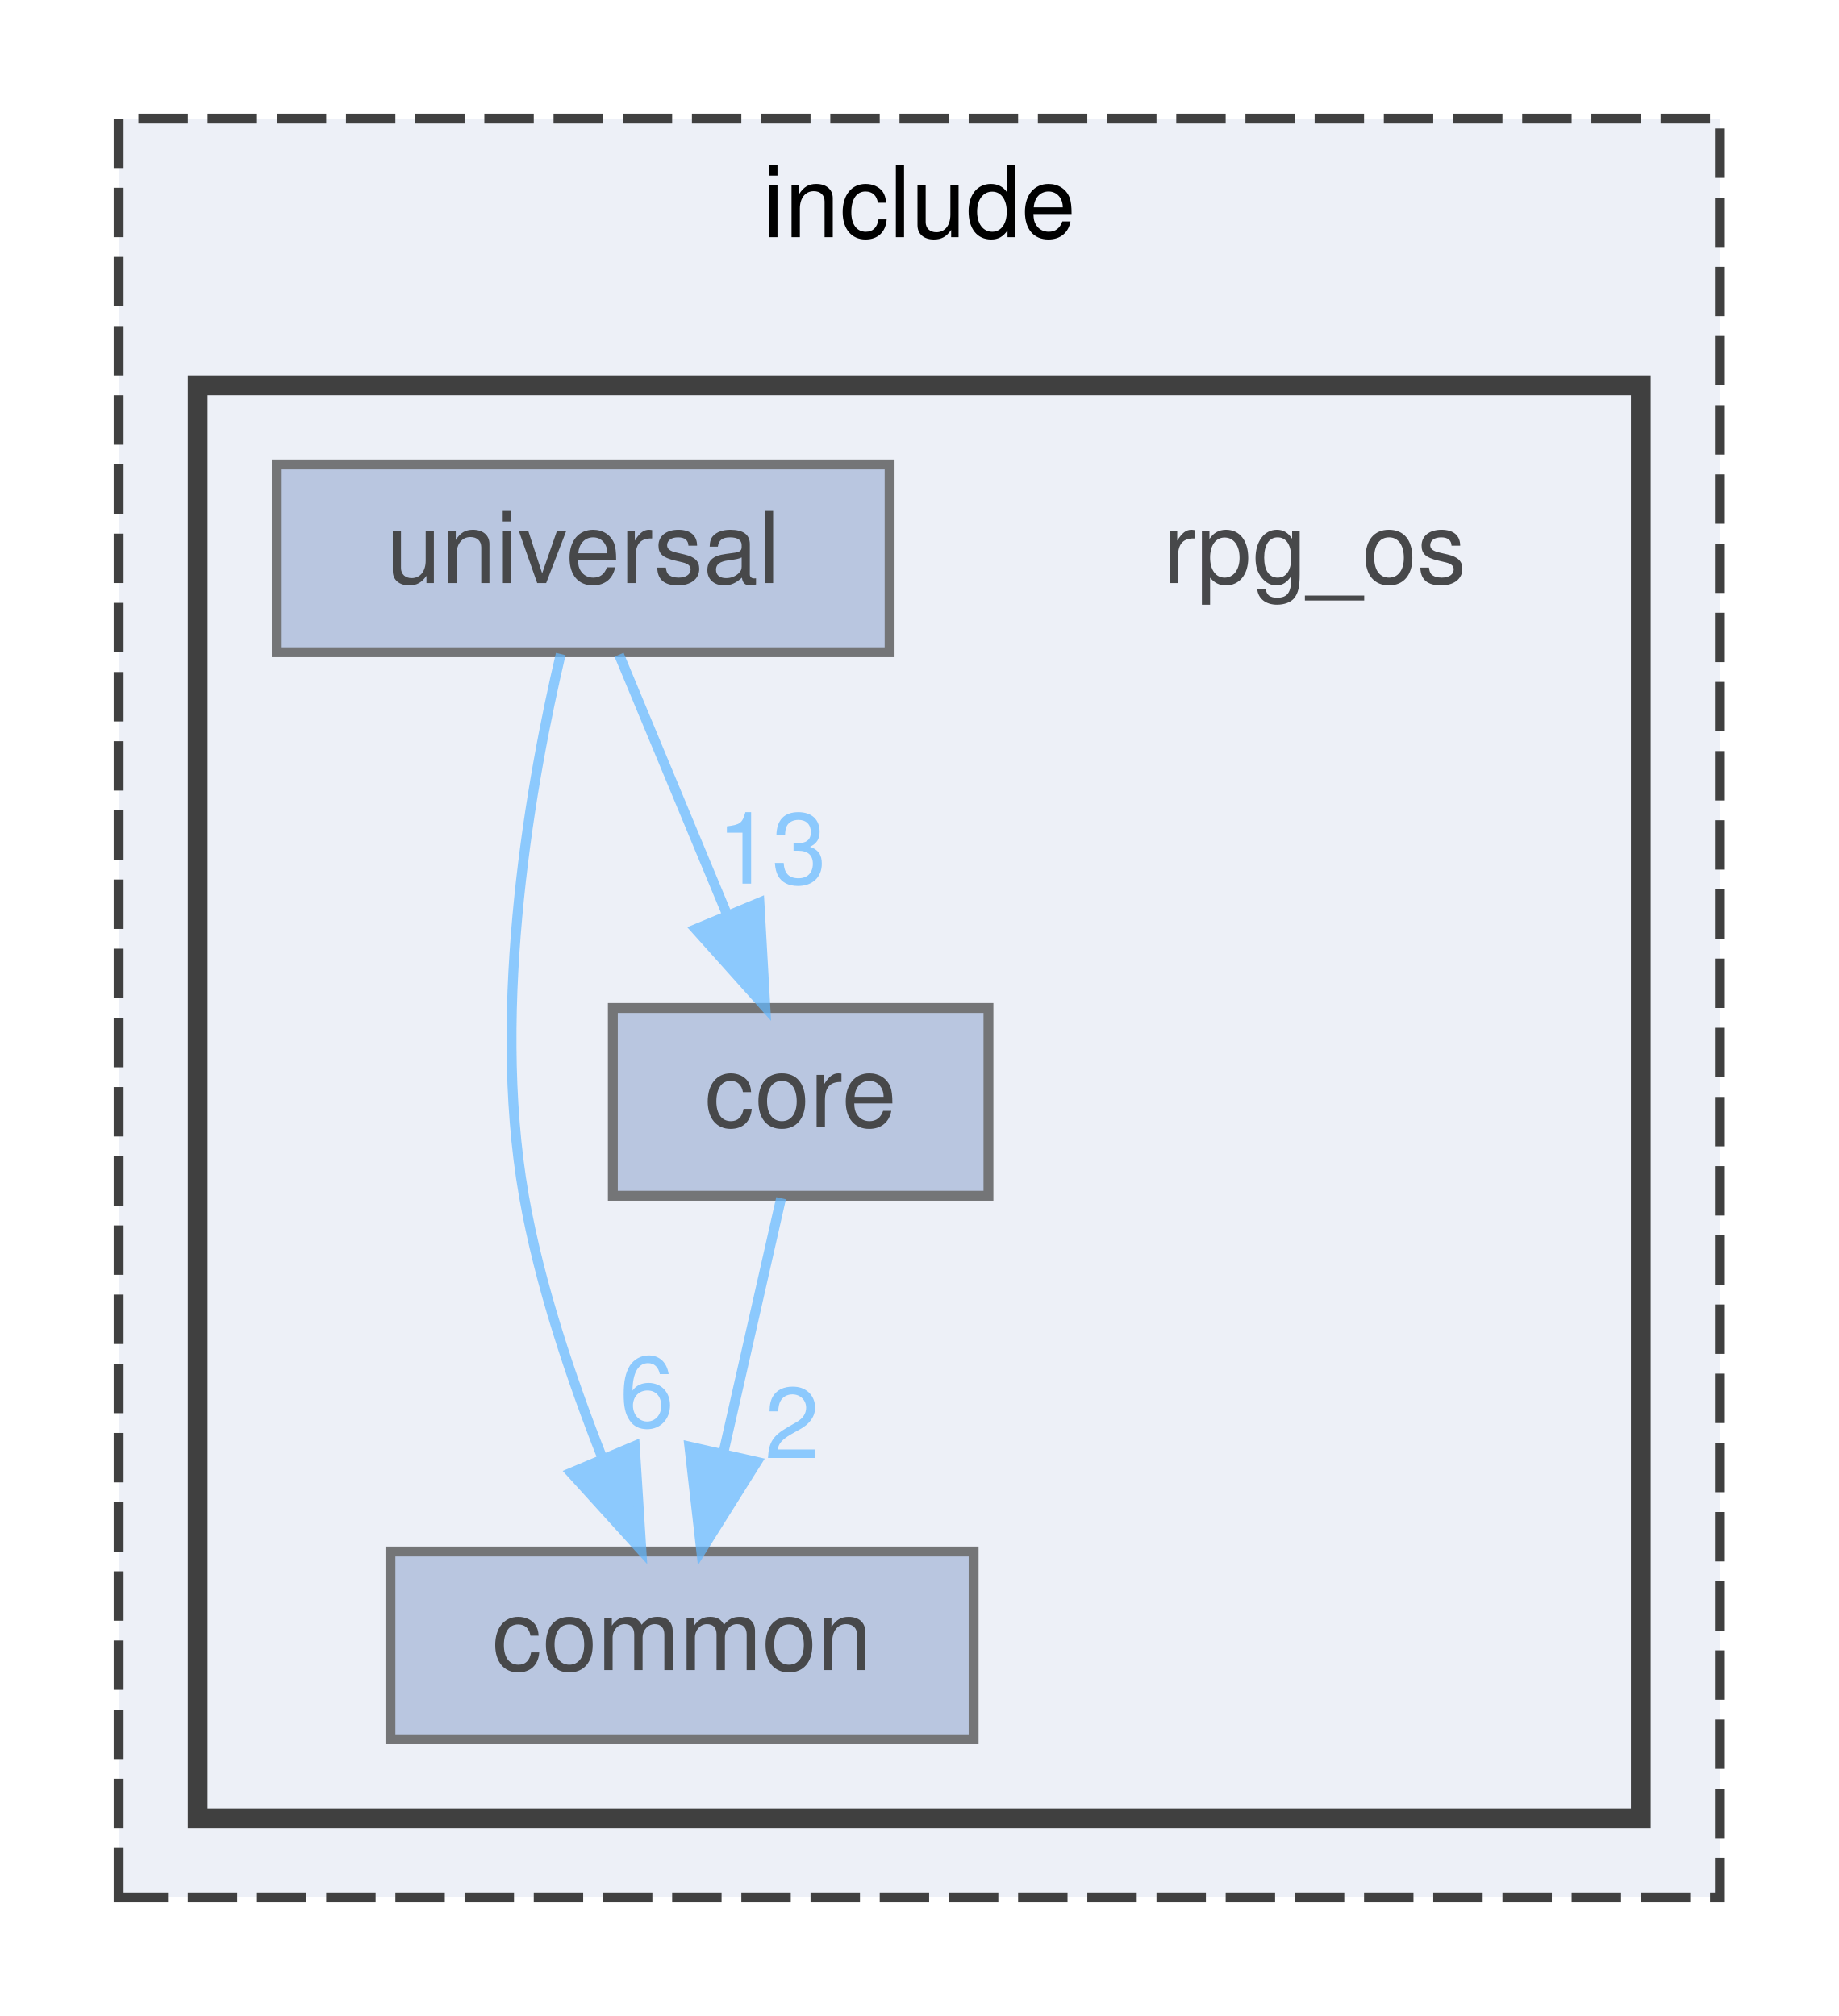
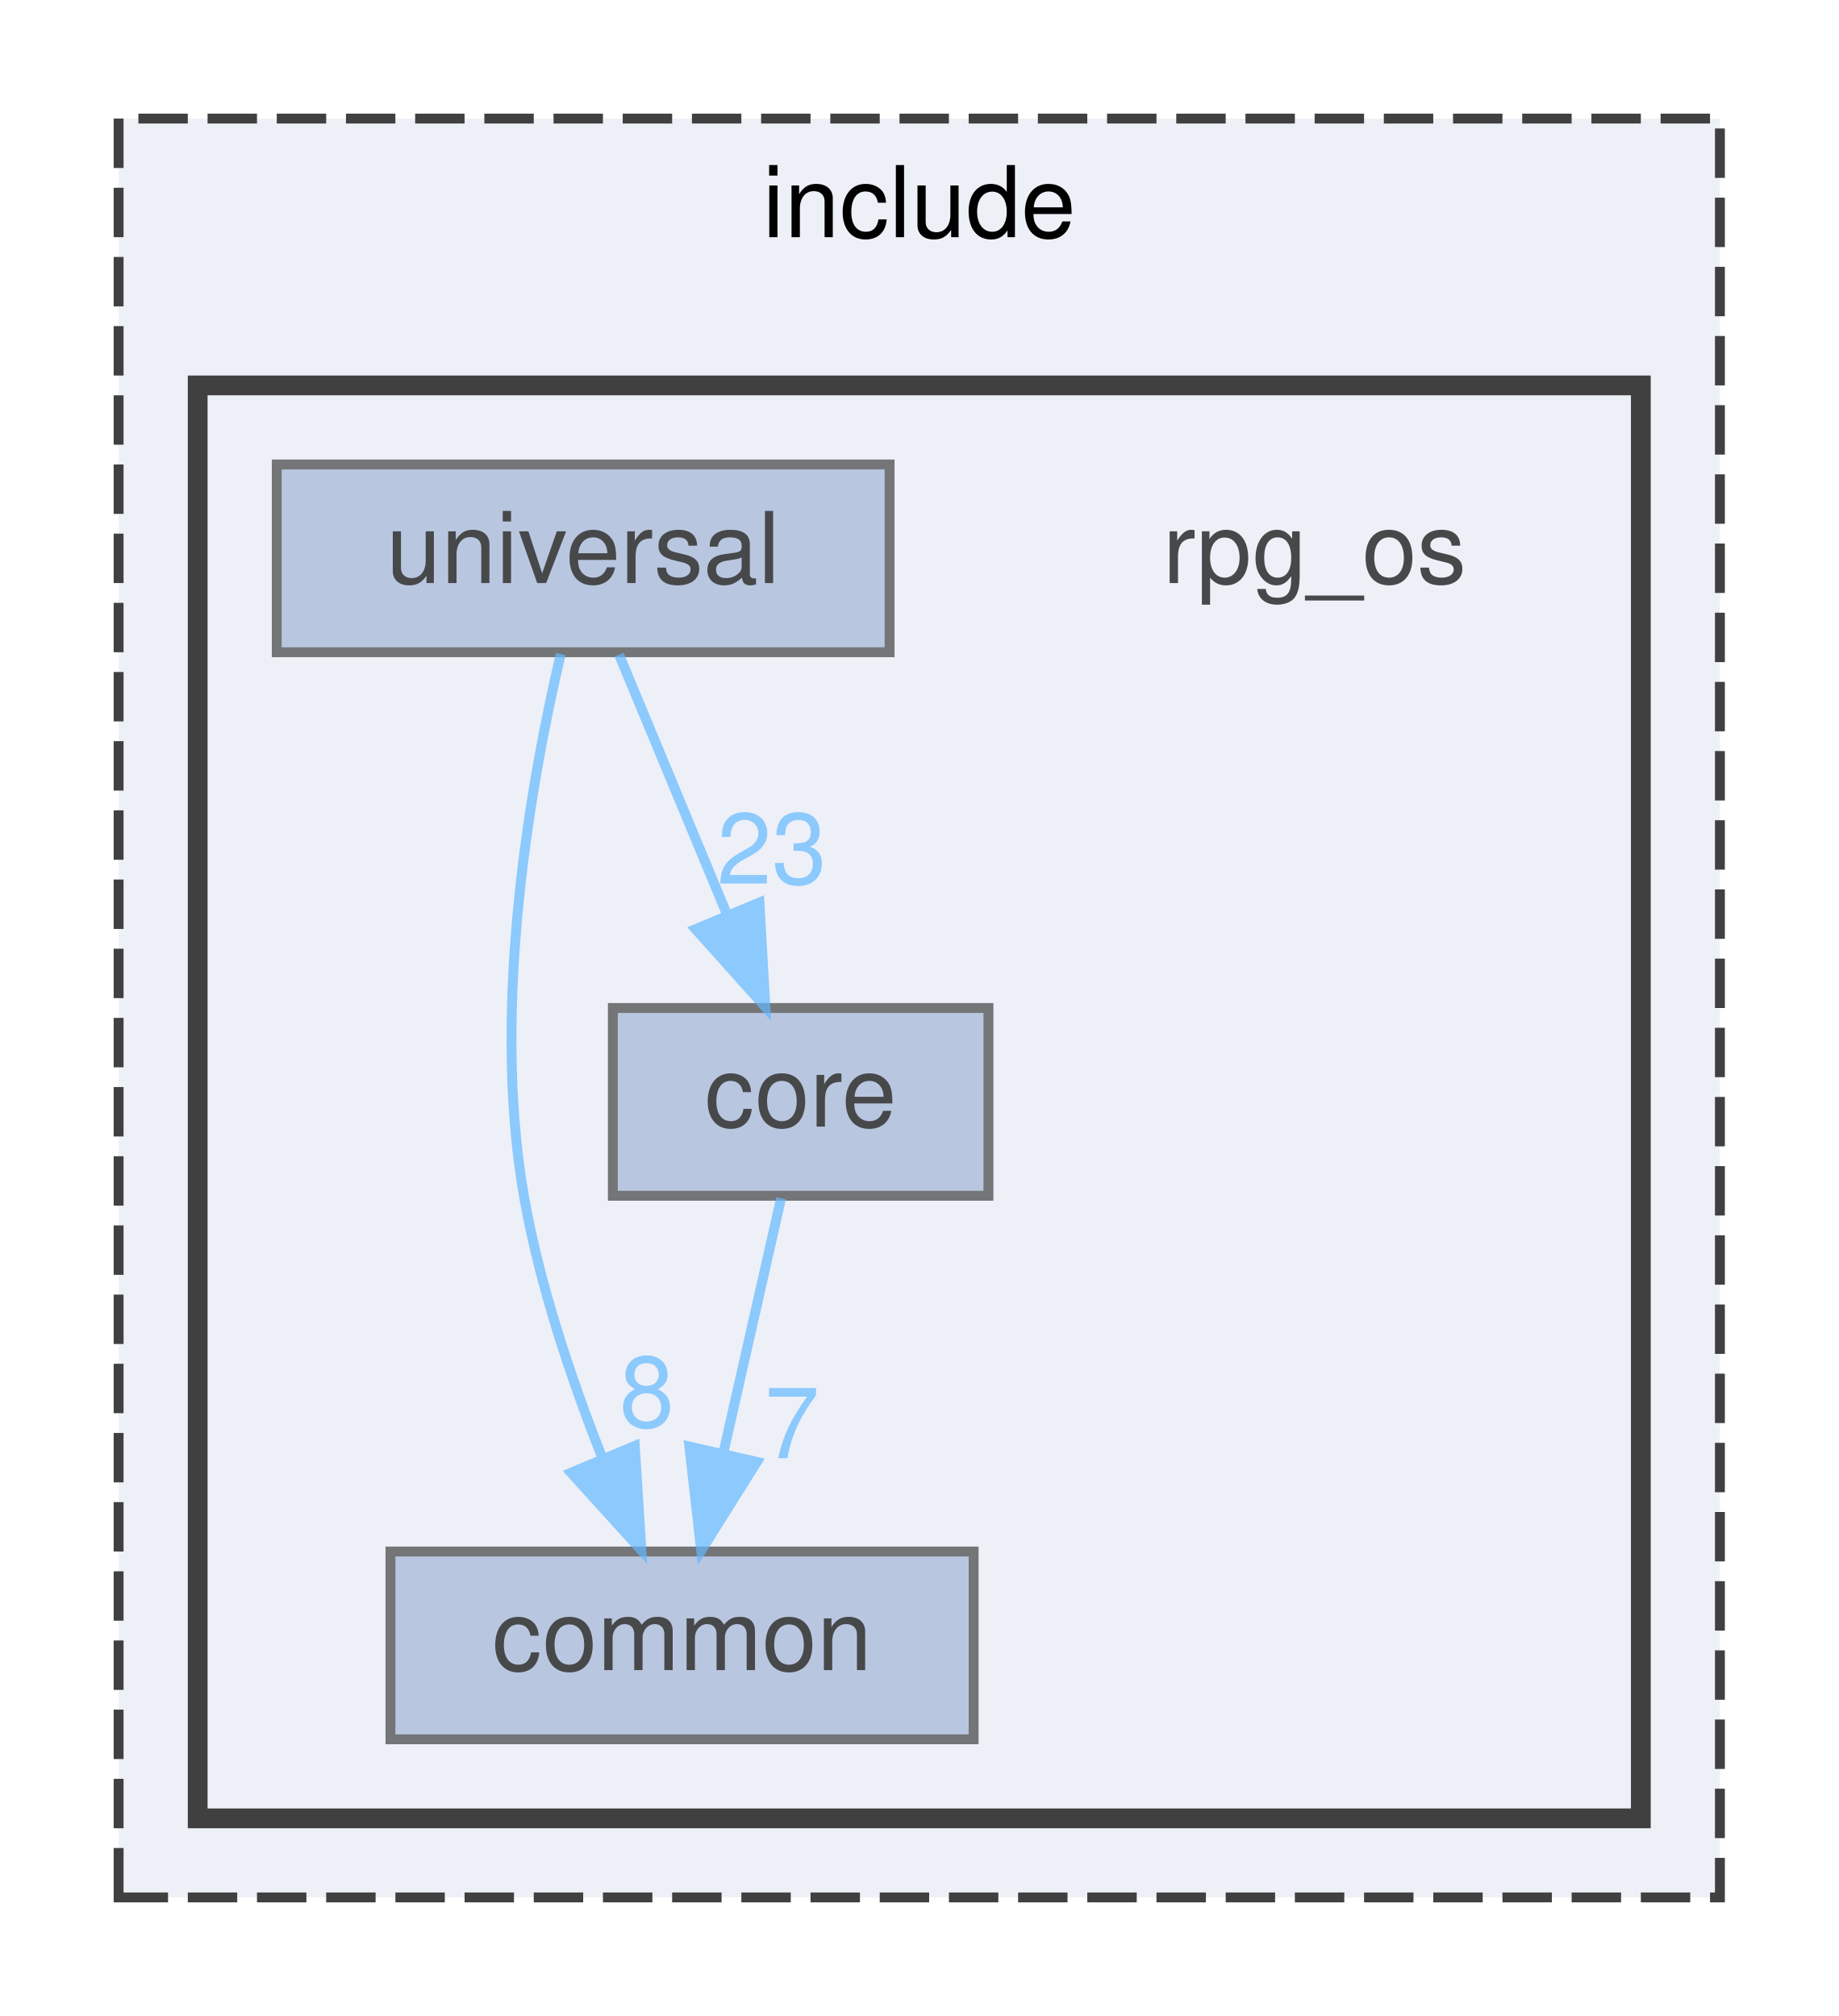
<svg xmlns="http://www.w3.org/2000/svg" xmlns:xlink="http://www.w3.org/1999/xlink" width="186pt" height="204pt" viewBox="0.00 0.00 186.00 204.00">
  <svg id="main" version="1.1" xml:space="preserve">
    <style type="text/css">
.node, .edge {opacity: 0.7;}
.node.selected, .edge.selected {opacity: 1;}
.edge:hover path { stroke: red; }
.edge:hover polygon { stroke: red; fill: red; }
</style>
    <svg id="graph" class="graph">
      <g id="graph0" class="graph" transform="scale(1 1) rotate(0) translate(4 200)">
        <g id="clust1" class="cluster">
          <g id="a_clust1">
            <a xlink:href="dir_d44c64559bbebec7f509842c48db8b23.html" target="_top" xlink:title="include">
              <polygon fill="#edf0f7" stroke="#404040" stroke-dasharray="5,2" points="8,-8 8,-188 170,-188 170,-8 8,-8" />
              <text text-anchor="middle" x="89" y="-176" font-family="Helvetica,sans-Serif" font-size="10.00">include</text>
            </a>
          </g>
        </g>
        <g id="clust2" class="cluster">
          <g id="a_clust2">
            <a xlink:href="dir_4245e64dded0adc659ffa3b4d8925e55.html" target="_top">
              <polygon fill="#edf0f7" stroke="#404040" stroke-width="2" points="16,-16 16,-161 162,-161 162,-16 16,-16" />
            </a>
          </g>
        </g>
        <g id="node1" class="node">
          <text text-anchor="middle" x="129" y="-141" font-family="Helvetica,sans-Serif" font-size="10.00">rpg_os</text>
        </g>
        <g id="node2" class="node">
          <g id="a_node2">
            <a xlink:href="dir_f1efd5609984b31b35f9c3f31c36bfdb.html" target="_top" xlink:title="common">
              <polygon fill="#a2b4d6" stroke="#404040" points="94.5,-43 35.5,-43 35.5,-24 94.5,-24 94.5,-43" />
              <text text-anchor="middle" x="65" y="-31" font-family="Helvetica,sans-Serif" font-size="10.00">common</text>
            </a>
          </g>
        </g>
        <g id="node3" class="node">
          <g id="a_node3">
            <a xlink:href="dir_1efe6f00596d3cac8c1c93129e66f402.html" target="_top" xlink:title="core">
              <polygon fill="#a2b4d6" stroke="#404040" points="96,-98 58,-98 58,-79 96,-79 96,-98" />
              <text text-anchor="middle" x="77" y="-86" font-family="Helvetica,sans-Serif" font-size="10.00">core</text>
            </a>
          </g>
        </g>
        <g id="edge1" class="edge">
          <g id="a_edge1">
            <a xlink:href="dir_000001_000000.html" target="_top">
              <path fill="none" stroke="#63b8ff" d="M75.02,-78.75C73.43,-71.72 71.14,-61.62 69.15,-52.84" />
              <polygon fill="#63b8ff" stroke="#63b8ff" points="72.57,-52.07 66.94,-43.09 65.74,-53.62 72.57,-52.07" />
            </a>
          </g>
          <g id="a_edge1-headlabel">
-             <a xlink:href="dir_000001_000000.html" target="_top" xlink:title="2">
-               <text text-anchor="middle" x="76.13" y="-52.45" font-family="Helvetica,sans-Serif" font-size="10.00" fill="#63b8ff">2</text>
+             <a xlink:href="dir_000001_000000.html" target="_top" xlink:title="7">
+               <text text-anchor="middle" x="76.13" y="-52.45" font-family="Helvetica,sans-Serif" font-size="10.00" fill="#63b8ff">7</text>
            </a>
          </g>
        </g>
        <g id="node4" class="node">
          <g id="a_node4">
            <a xlink:href="dir_738e735771ac8018732e6100c2719f5b.html" target="_top" xlink:title="universal">
              <polygon fill="#a2b4d6" stroke="#404040" points="86,-153 24,-153 24,-134 86,-134 86,-153" />
              <text text-anchor="middle" x="55" y="-141" font-family="Helvetica,sans-Serif" font-size="10.00">universal</text>
            </a>
          </g>
        </g>
        <g id="edge3" class="edge">
          <g id="a_edge3">
            <a xlink:href="dir_000009_000000.html" target="_top">
              <path fill="none" stroke="#63b8ff" d="M52.73,-133.82C49.84,-121.53 45.62,-98.42 49,-79 50.57,-70 53.8,-60.42 56.94,-52.46" />
              <polygon fill="#63b8ff" stroke="#63b8ff" points="60.22,-53.69 60.89,-43.12 53.77,-50.97 60.22,-53.69" />
            </a>
          </g>
          <g id="a_edge3-headlabel">
-             <a xlink:href="dir_000009_000000.html" target="_top" xlink:title="6">
-               <text text-anchor="middle" x="61.44" y="-55.61" font-family="Helvetica,sans-Serif" font-size="10.00" fill="#63b8ff">6</text>
+             <a xlink:href="dir_000009_000000.html" target="_top" xlink:title="8">
+               <text text-anchor="middle" x="61.44" y="-55.61" font-family="Helvetica,sans-Serif" font-size="10.00" fill="#63b8ff">8</text>
            </a>
          </g>
        </g>
        <g id="edge2" class="edge">
          <g id="a_edge2">
            <a xlink:href="dir_000009_000001.html" target="_top">
              <path fill="none" stroke="#63b8ff" d="M58.63,-133.75C61.58,-126.65 65.83,-116.4 69.51,-107.56" />
              <polygon fill="#63b8ff" stroke="#63b8ff" points="72.83,-108.67 73.43,-98.09 66.37,-105.98 72.83,-108.67" />
            </a>
          </g>
          <g id="a_edge2-headlabel">
-             <a xlink:href="dir_000009_000001.html" target="_top" xlink:title="13">
-               <text text-anchor="middle" x="74.08" y="-110.58" font-family="Helvetica,sans-Serif" font-size="10.00" fill="#63b8ff">13</text>
+             <a xlink:href="dir_000009_000001.html" target="_top" xlink:title="23">
+               <text text-anchor="middle" x="74.08" y="-110.58" font-family="Helvetica,sans-Serif" font-size="10.00" fill="#63b8ff">23</text>
            </a>
          </g>
        </g>
      </g>
    </svg>
  </svg>
  <style type="text/css">

[data-mouse-over-selected='false'] { opacity: 0.7; }
[data-mouse-over-selected='true']  { opacity: 1.0; }

</style>
</svg>
